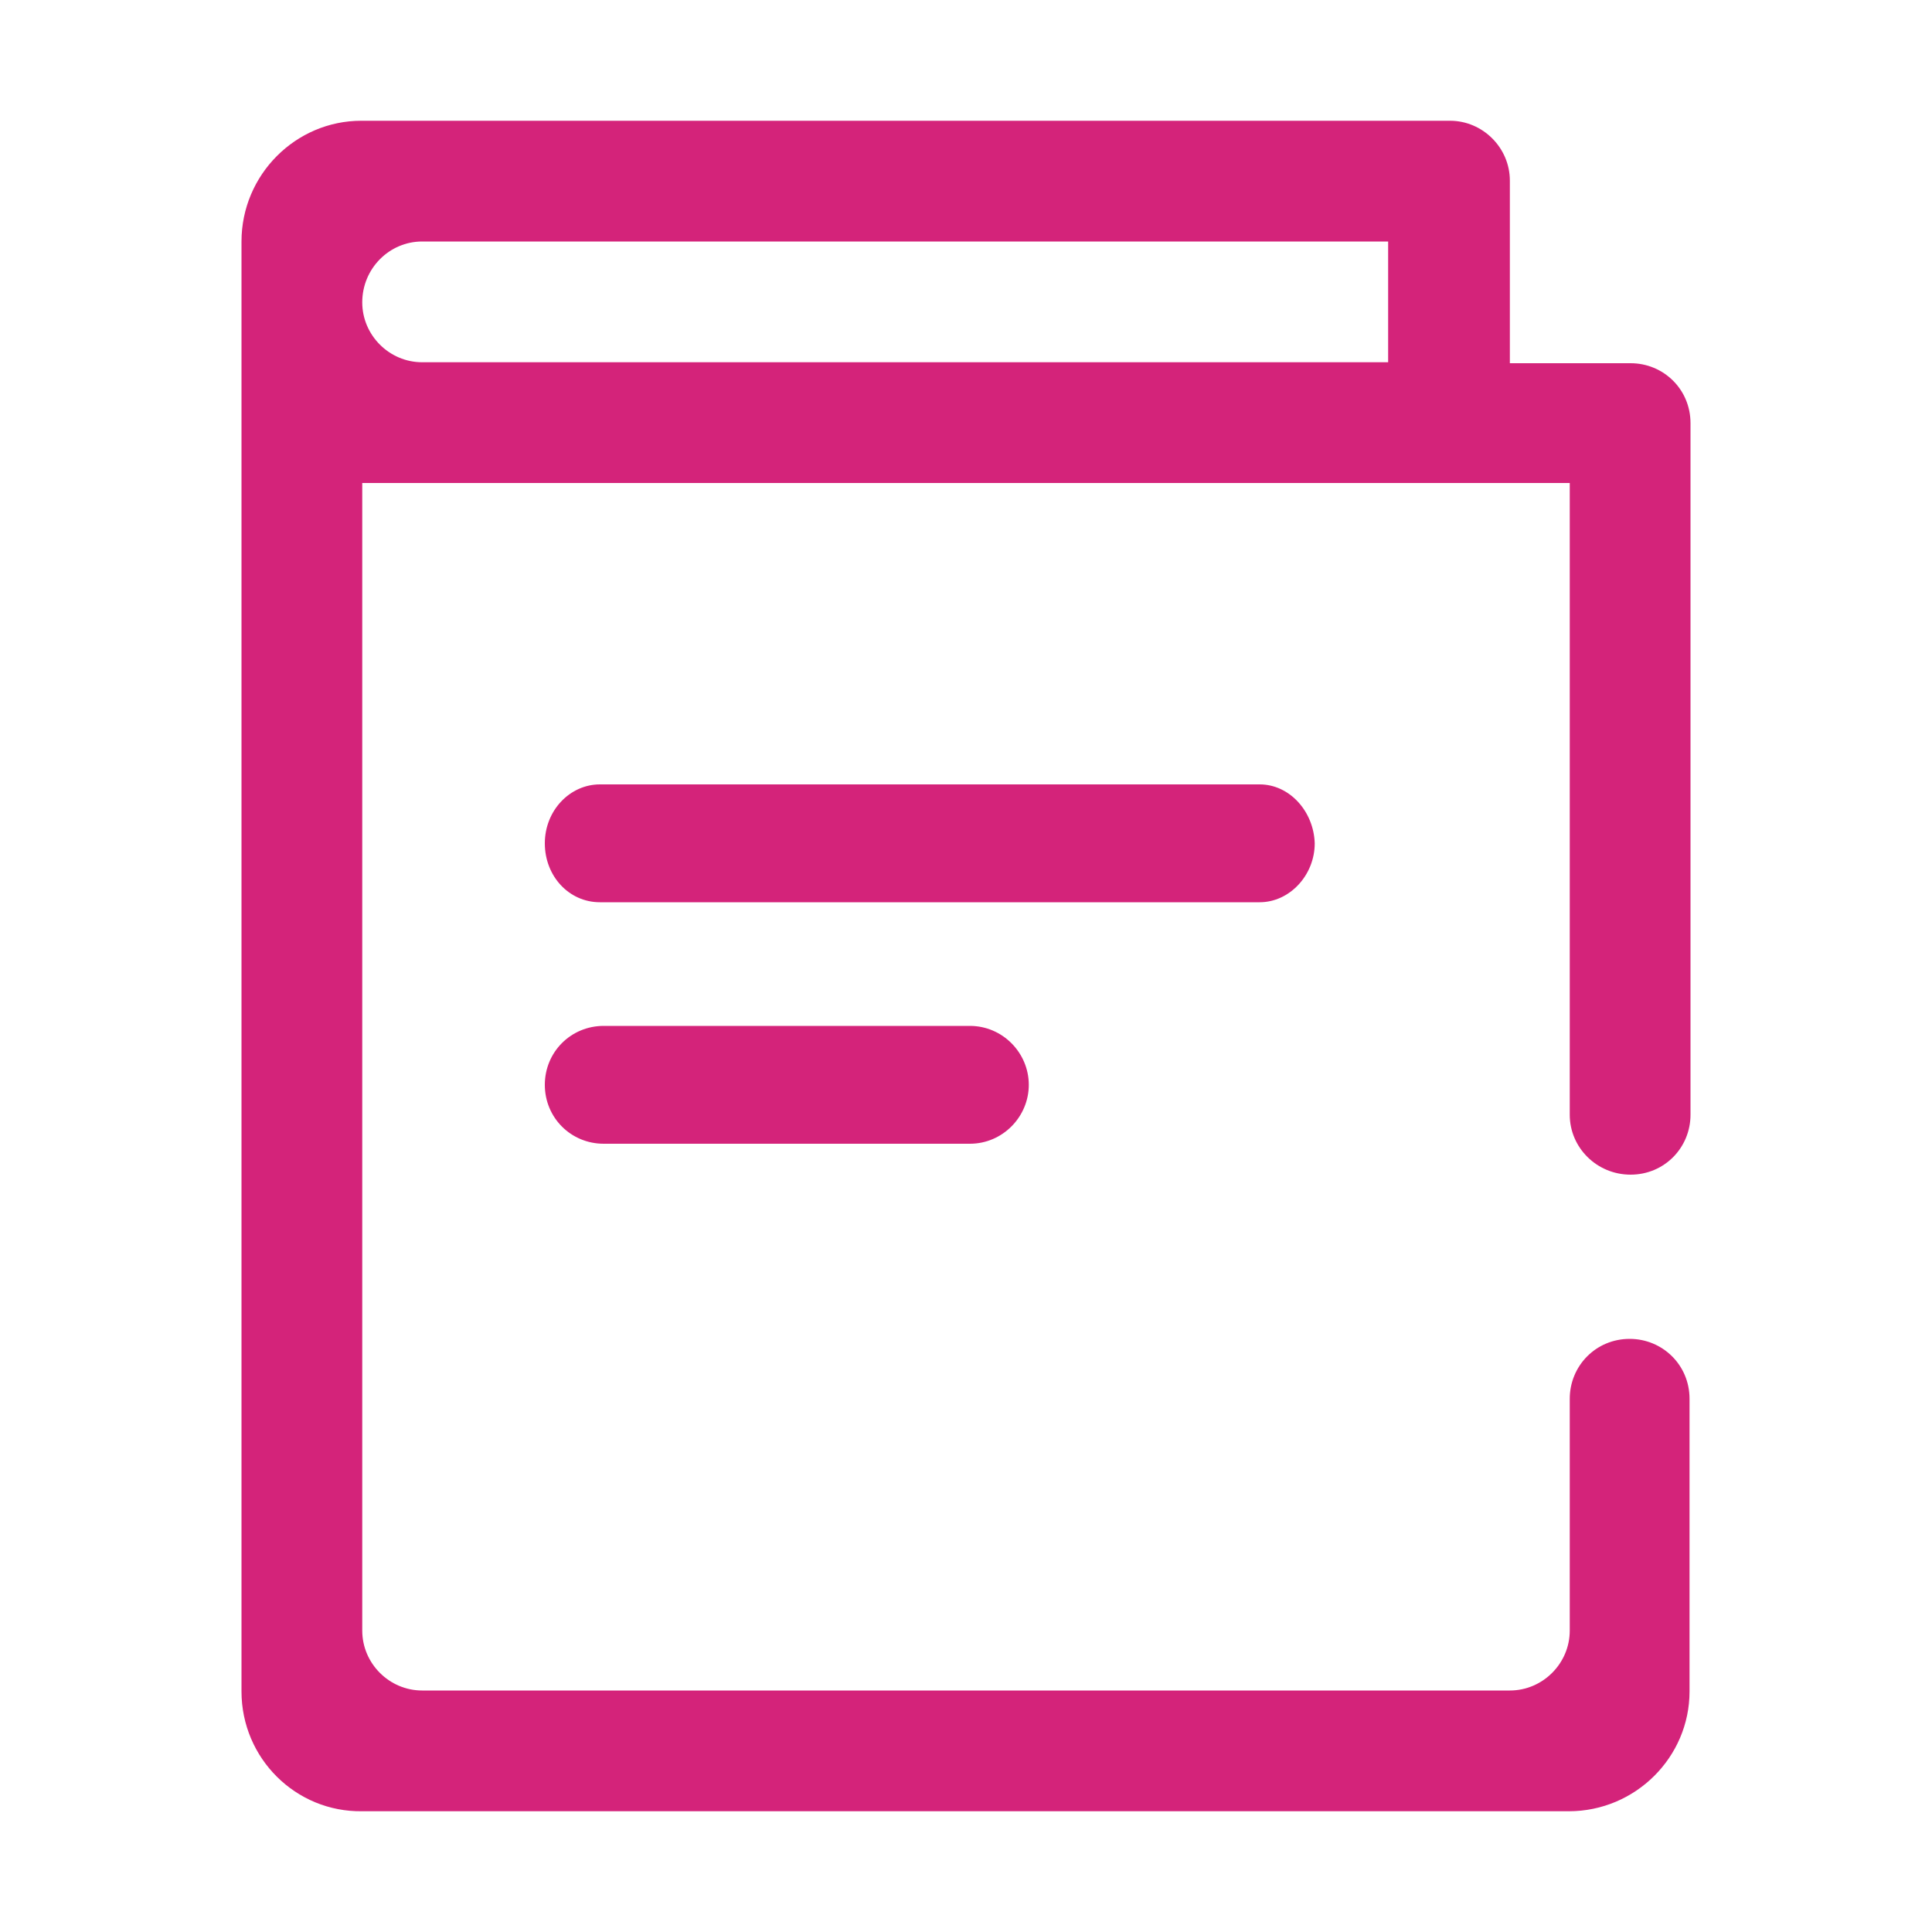
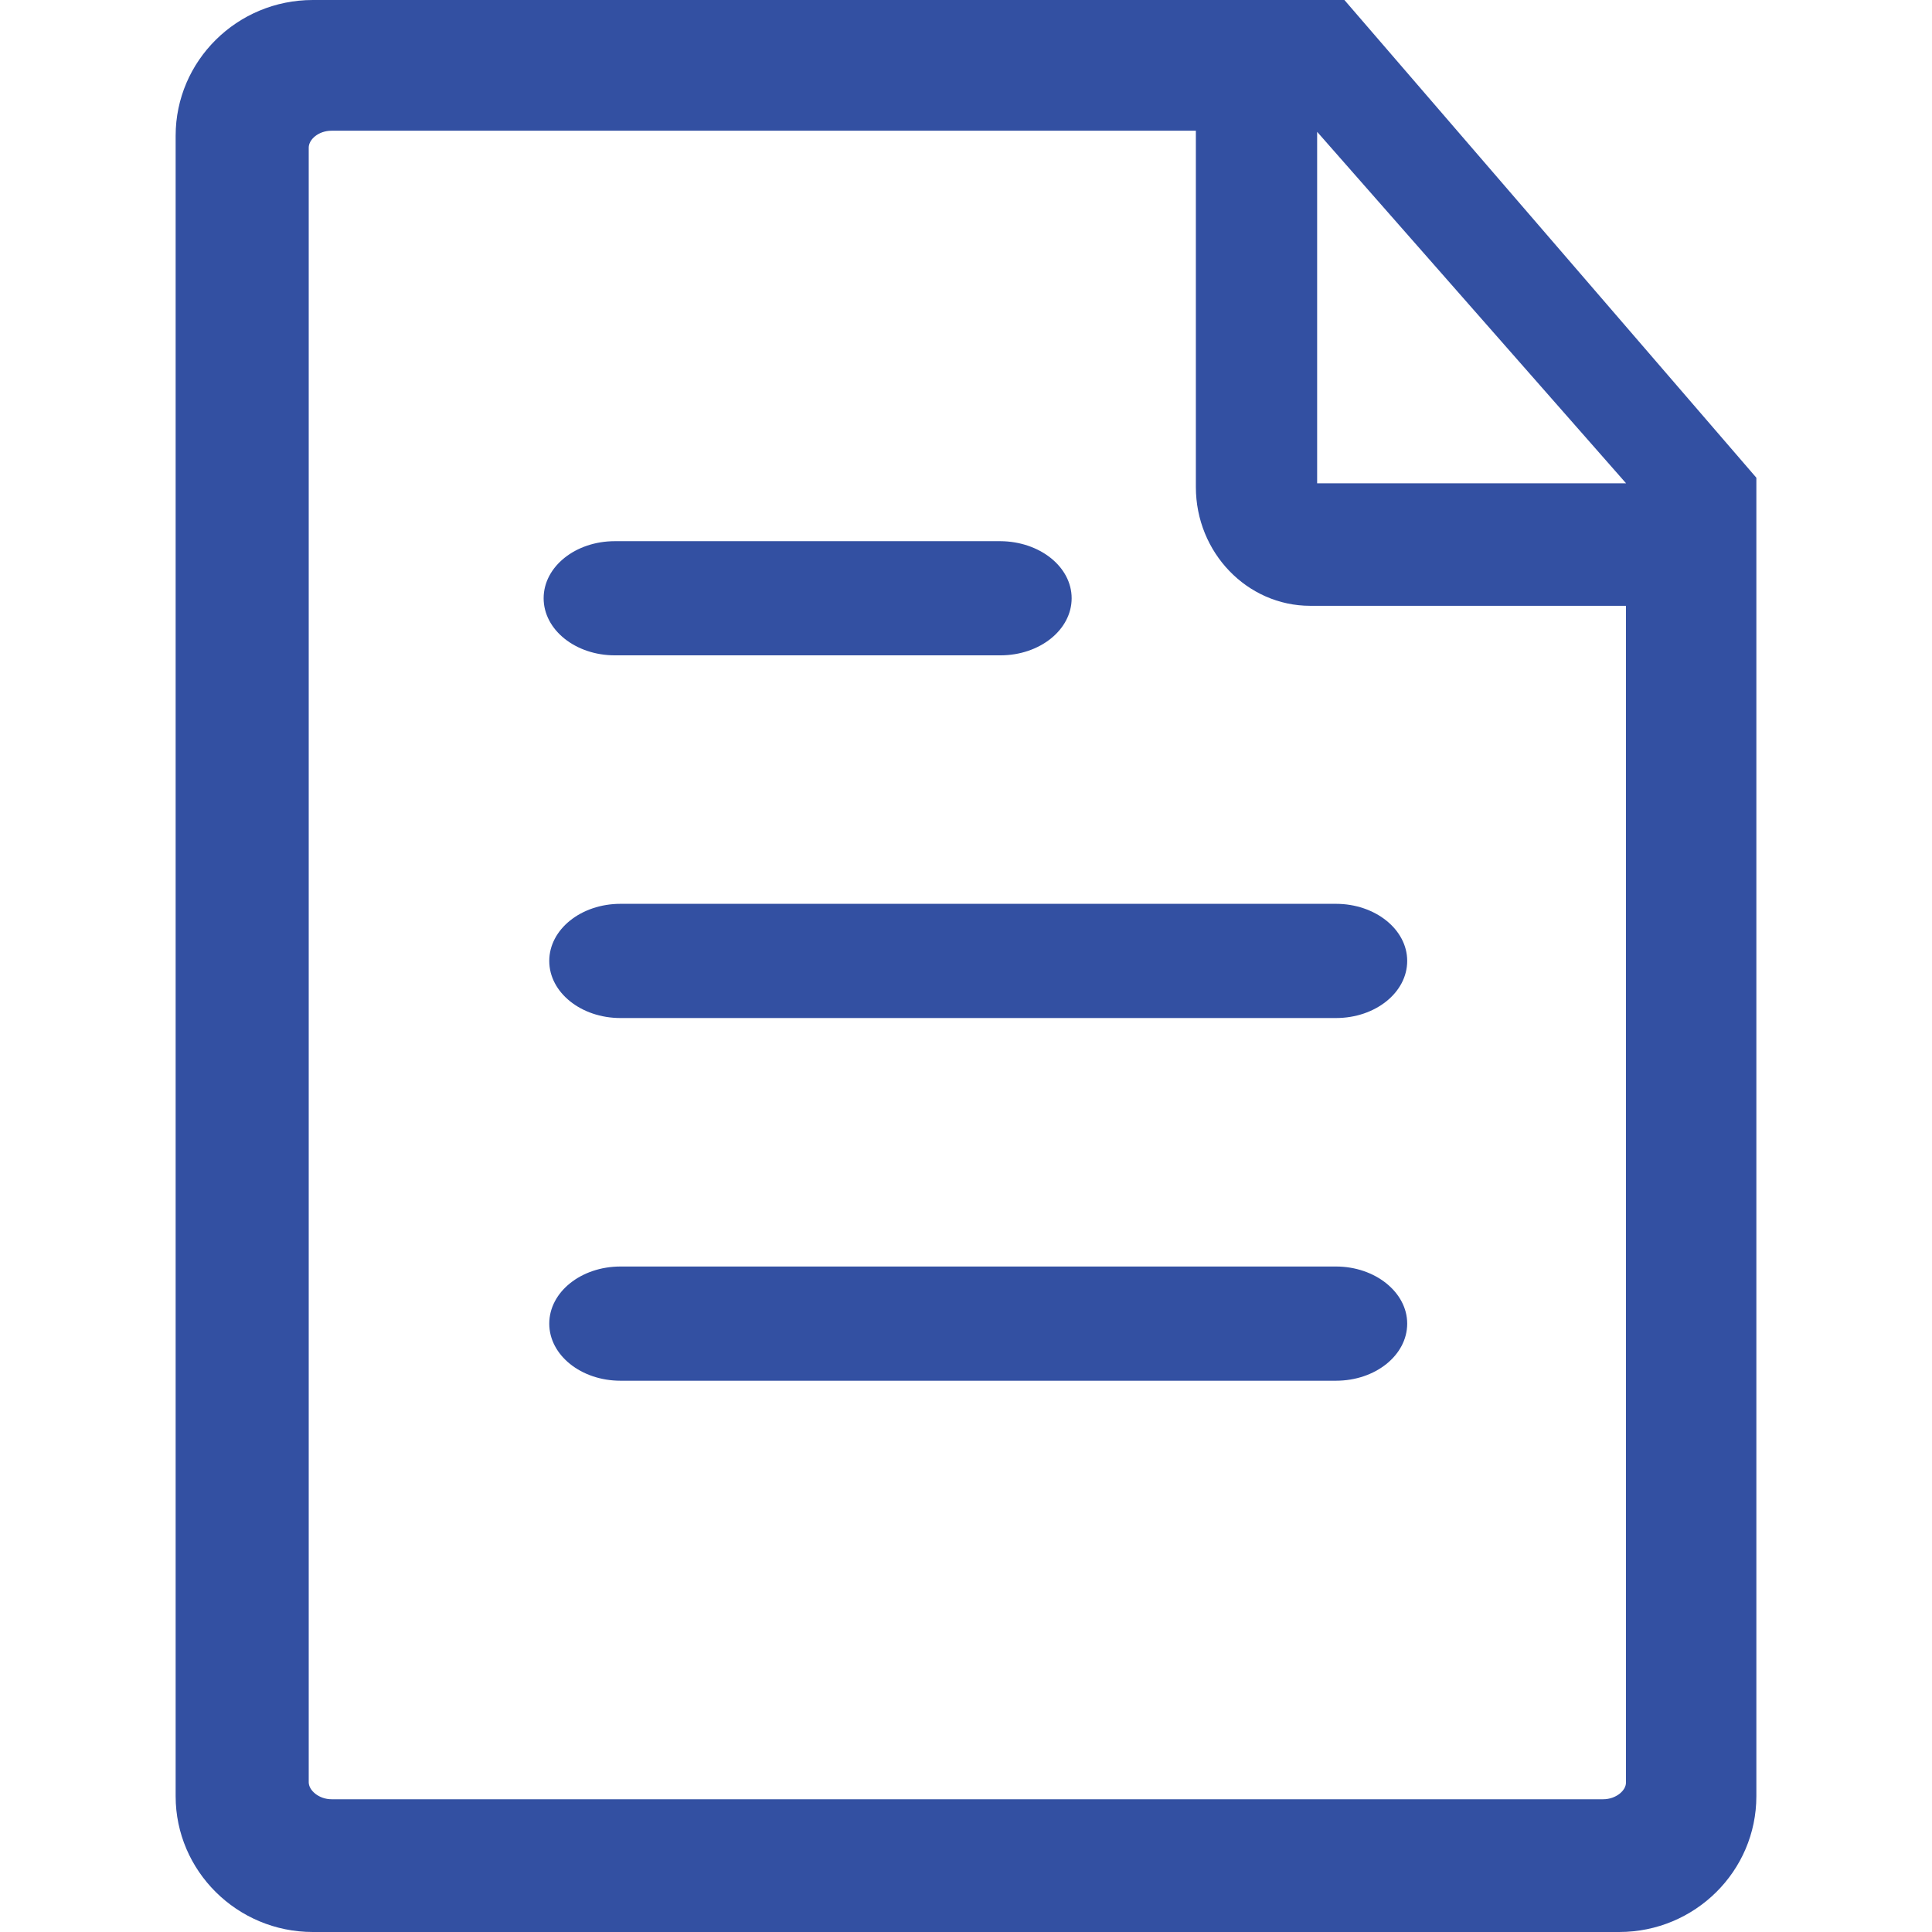
- <svg xmlns="http://www.w3.org/2000/svg" t="1600063019866" class="icon" viewBox="0 0 1024 1024" version="1.1" p-id="29866" width="200" height="200">
-   <path d="M864.256 622.592c17.92 0 31.744-14.336 31.744-31.744V256h-64v334.848c0 17.408 14.336 31.744 32.256 31.744zM667.648 415.744H317.952c-15.872 0-29.184 13.824-29.184 31.232s12.8 31.232 29.184 31.232h349.696c15.872 0 29.184-14.336 29.184-31.232-0.512-16.896-13.312-31.232-29.184-31.232zM514.048 543.744H320c-17.408 0-31.232 13.824-31.232 31.232 0 17.408 13.824 31.232 31.232 31.232h194.048c17.408 0 31.232-14.336 31.232-31.232s-13.824-31.232-31.232-31.232zM832 256H896v-31.744c0-17.92-14.336-31.744-31.744-31.744h-64V95.744c0-17.408-14.336-31.744-31.744-31.744H191.488C156.672 64 128 92.672 128 128v128h704zM223.744 128h512v64h-512c-17.408 0-31.744-14.336-31.744-31.744 0-17.92 14.336-32.256 31.744-32.256z" fill="#d4237a" p-id="29867" />
-   <path d="M832 864.256c0 17.408-14.336 31.744-31.744 31.744H223.744c-17.408 0-31.744-14.336-31.744-31.744V256H128v640.512c0 35.328 28.672 64 64 63.488h639.488c35.328 0 64-28.672 64-63.488v-155.136c0-17.92-14.336-31.744-31.744-31.744-17.92 0-31.744 14.336-31.744 31.744v122.88z" fill="#d4237a" p-id="29868" />
+ <svg xmlns="http://www.w3.org/2000/svg" t="1600062510004" class="icon" viewBox="0 0 1024 1024" version="1.1" p-id="27093" width="200" height="200">
+   <path d="M165.818 0C125.626 0 93.091 32.279 93.091 71.983v880.035C93.091 991.581 125.626 1024 165.818 1024h692.364C898.374 1024 930.909 991.721 930.909 952.017V253.207L712.564 0H165.818z m696.041 256.163h-163.747V69.865l163.747 186.298z m-12.195 697.484H175.779c-6.889 0-12.148-4.817-12.148-8.983V78.243c0-4.282 5.12-8.96 12.148-8.96h458.054v188.858c0 34.723 27.183 62.953 60.625 62.953h167.331v623.825c0 4.049-5.236 8.727-12.125 8.727z" fill="#3350A2" p-id="27094" />
+   <path d="M567.994 317.091c0 16.71-16.873 30.255-37.772 30.255h-204.335c-20.876 0-37.748-13.545-37.748-30.255 0-16.756 16.873-30.255 37.748-30.255h204.335c20.759 0.116 37.772 13.498 37.772 30.255z m177.85 192.233c0 16.71-16.849 30.255-37.748 30.255H328.867c-20.876 0-37.748-13.545-37.748-30.255 0-16.756 16.873-30.278 37.748-30.278h379.229c20.759 0 37.748 13.545 37.748 30.255z m0 192.233c0 16.71-16.849 30.255-37.748 30.255H328.867c-20.876 0-37.748-13.545-37.748-30.255 0-16.756 16.873-30.278 37.748-30.278h379.229c20.759 0 37.748 13.661 37.748 30.255z" fill="#3350A2" p-id="27095" />
</svg>
